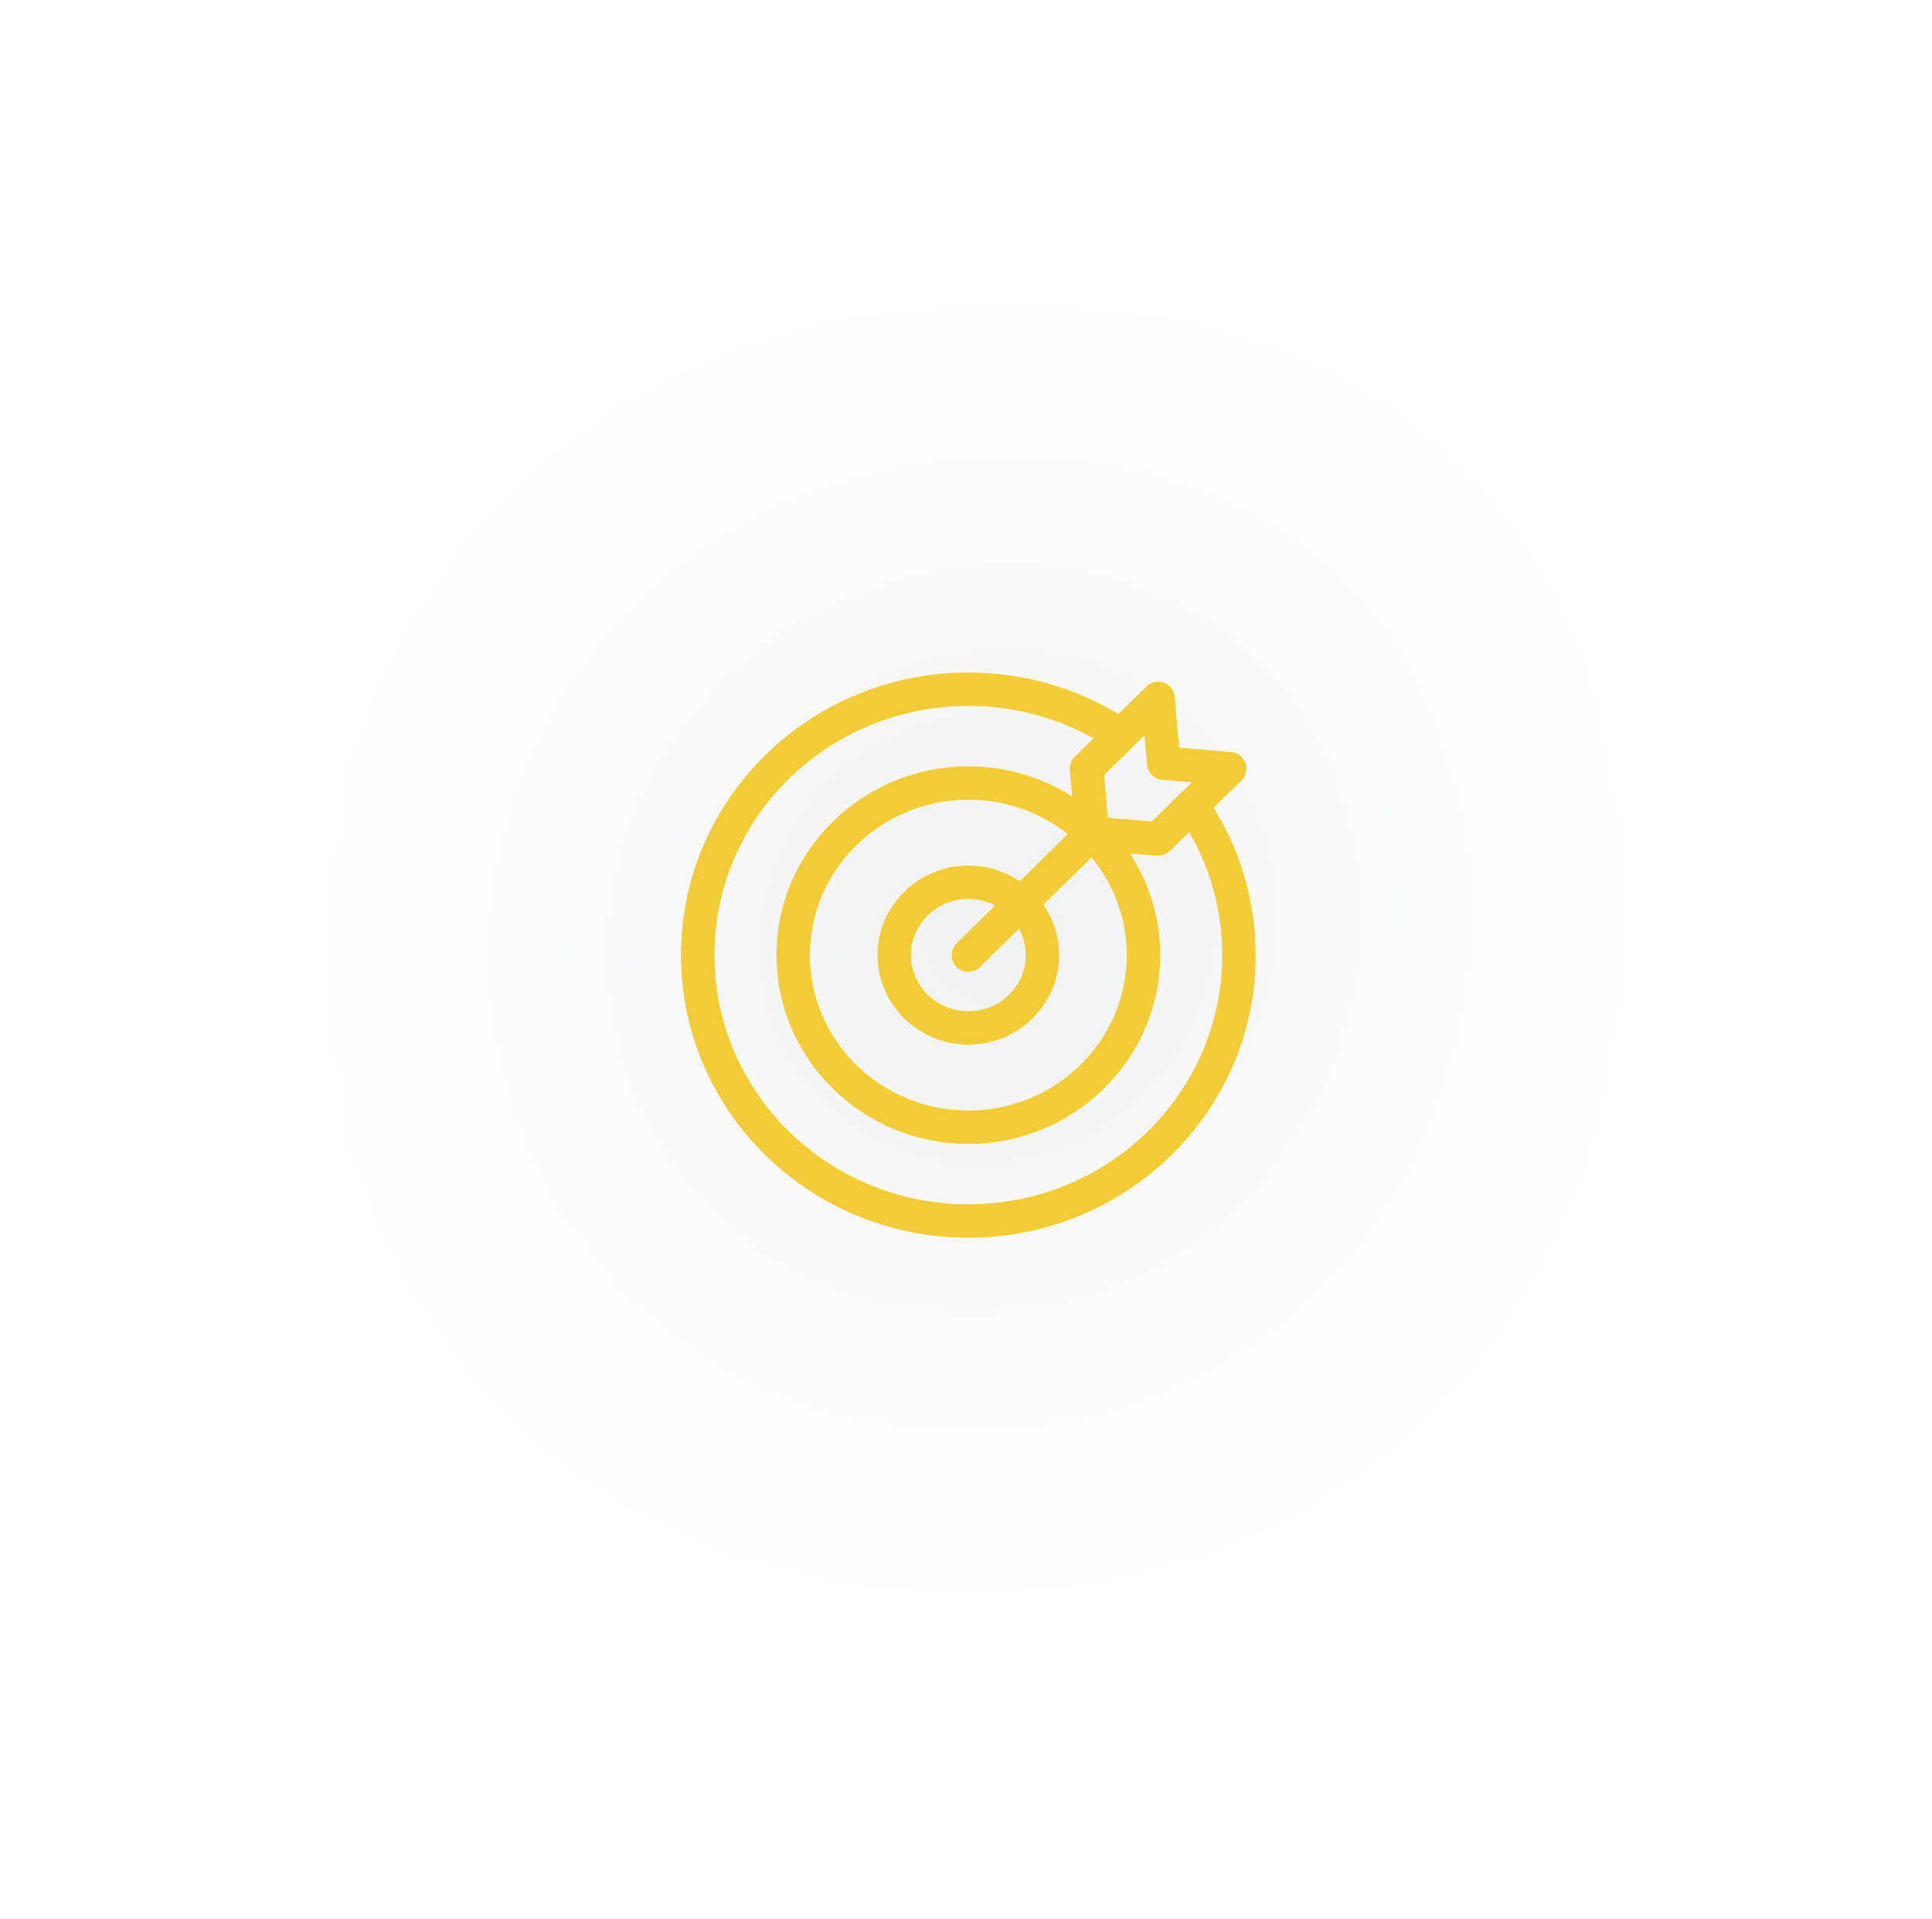
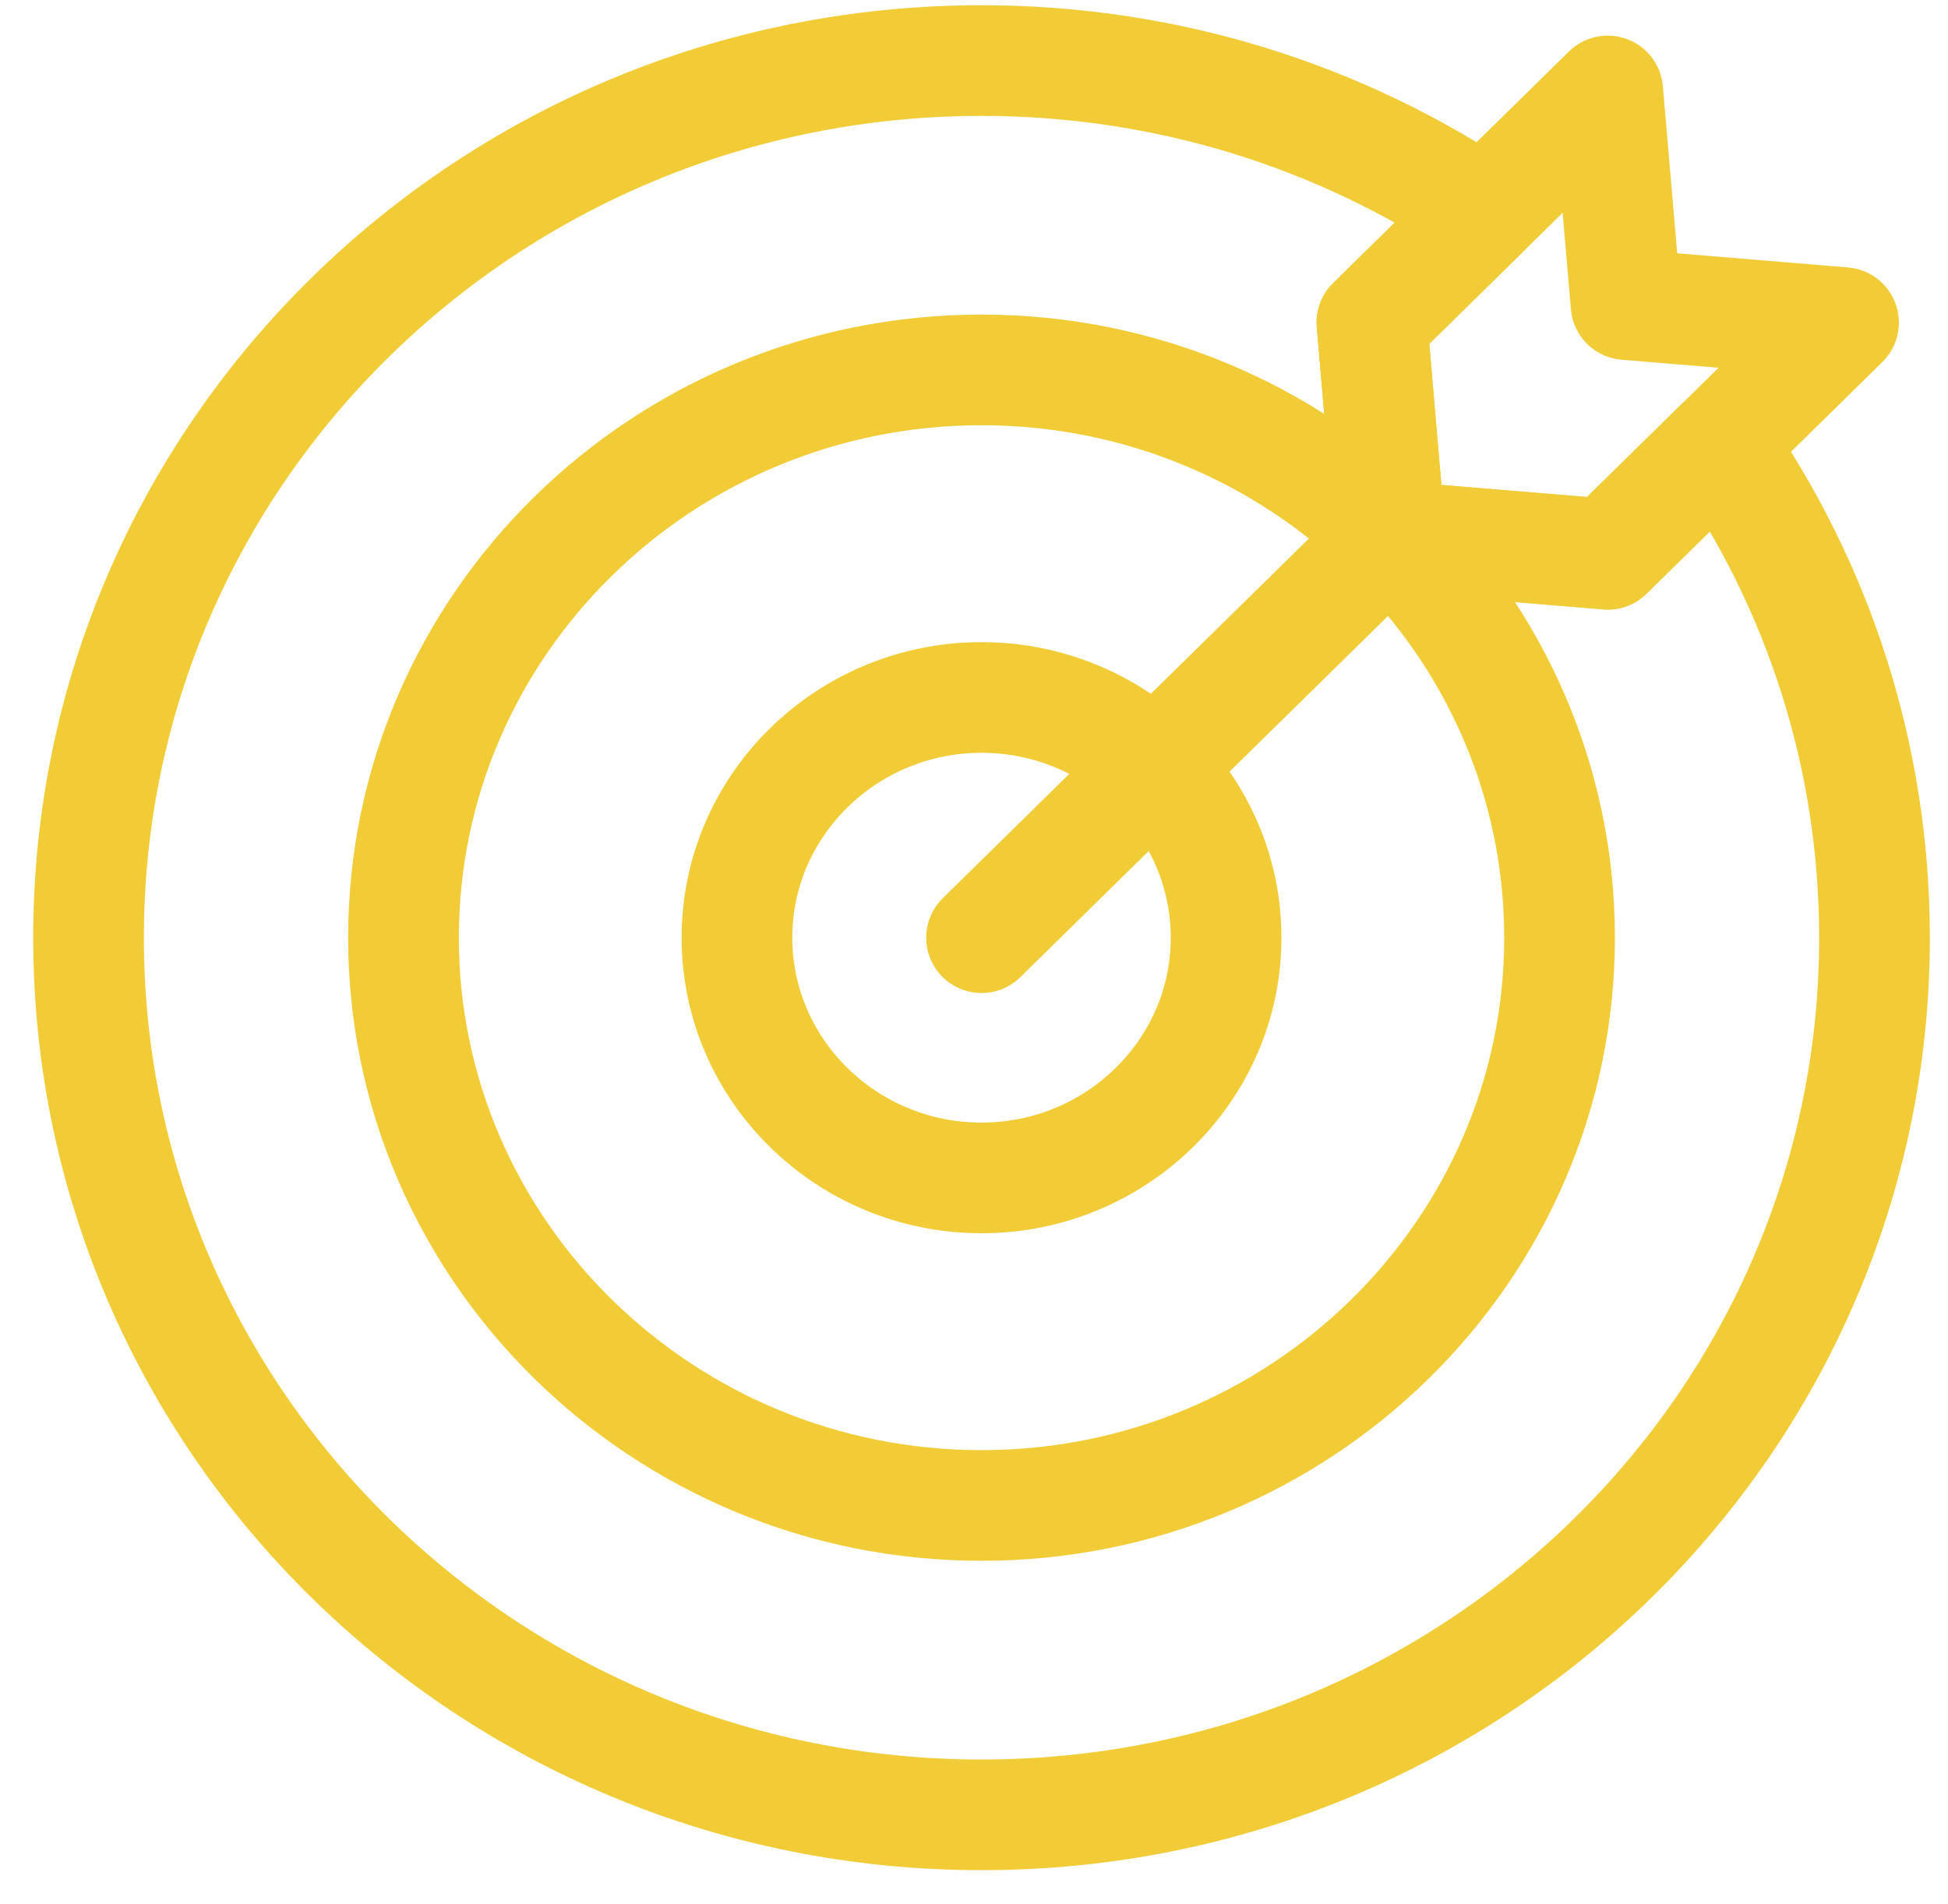
- <svg xmlns="http://www.w3.org/2000/svg" width="144" height="143" viewBox="0 0 144 143" fill="none">
-   <g filter="url(#filter0_d_7534_4683)">
-     <path d="M88.845 60.034L86.314 62.521L81.402 62.114L80.988 57.288L83.519 54.801C80.286 52.635 76.379 51.368 72.17 51.368C61.03 51.368 52 60.24 52 71.184C52 82.128 61.03 91 72.17 91C83.309 91 92.34 82.128 92.34 71.184C92.34 67.049 91.05 63.211 88.845 60.034Z" stroke="#F2CC37" stroke-width="2.5" stroke-miterlimit="10" stroke-linecap="round" stroke-linejoin="round" />
-     <path d="M72.17 84.011C64.971 84.011 59.114 78.257 59.114 71.184C59.114 64.111 64.971 58.357 72.17 58.357C79.369 58.357 85.226 64.111 85.226 71.184C85.226 78.257 79.369 84.011 72.17 84.011Z" stroke="#F2CC37" stroke-width="2.5" stroke-miterlimit="10" stroke-linecap="round" stroke-linejoin="round" />
-     <path d="M72.17 76.611C69.124 76.611 66.647 74.176 66.647 71.184C66.647 68.191 69.124 65.757 72.17 65.757C75.216 65.757 77.694 68.191 77.694 71.184C77.694 74.176 75.216 76.611 72.17 76.611Z" stroke="#F2CC37" stroke-width="2.5" stroke-miterlimit="10" stroke-linecap="round" stroke-linejoin="round" />
-     <path d="M72.17 71.184L81.402 62.114" stroke="#F2CC37" stroke-width="2.5" stroke-miterlimit="10" stroke-linecap="round" stroke-linejoin="round" />
-     <path d="M91.64 57.288L86.314 62.521L81.402 62.114L80.988 57.288L86.314 52.055L86.728 56.881L91.64 57.288Z" stroke="#F2CC37" stroke-width="2.5" stroke-miterlimit="10" stroke-linecap="round" stroke-linejoin="round" />
-   </g>
-   <defs>
-     <filter id="filter0_d_7534_4683" x="0.5" y="-1" width="144" height="144" filterUnits="userSpaceOnUse" color-interpolation-filters="sRGB">
-       <feFlood flood-opacity="0" result="BackgroundImageFix" />
-       <feColorMatrix in="SourceAlpha" type="matrix" values="0 0 0 0 0 0 0 0 0 0 0 0 0 0 0 0 0 0 127 0" result="hardAlpha" />
-       <feOffset />
-       <feGaussianBlur stdDeviation="25" />
-       <feComposite in2="hardAlpha" operator="out" />
-       <feColorMatrix type="matrix" values="0 0 0 0 0.069 0 0 0 0 0.119 0 0 0 0 0.247 0 0 0 0.2 0" />
-       <feBlend mode="normal" in2="BackgroundImageFix" result="effect1_dropShadow_7534_4683" />
-       <feBlend mode="normal" in="SourceGraphic" in2="effect1_dropShadow_7534_4683" result="shape" />
-     </filter>
-   </defs>
+ <svg xmlns="http://www.w3.org/2000/svg" width="44" height="43" viewBox="0 0 44 43" fill="none">
+   <path d="M38.845 10.034L36.314 12.521L31.402 12.114L30.988 7.288L33.519 4.801C30.286 2.635 26.379 1.368 22.17 1.368C11.03 1.368 2 10.24 2 21.184C2 32.128 11.03 41 22.17 41C33.309 41 42.34 32.128 42.34 21.184C42.34 17.049 41.05 13.21 38.845 10.034Z" stroke="#F2CC37" stroke-width="2.5" stroke-miterlimit="10" stroke-linecap="round" stroke-linejoin="round" />
+   <path d="M22.17 34.011C14.971 34.011 9.114 28.257 9.114 21.184C9.114 14.111 14.971 8.357 22.17 8.357C29.369 8.357 35.226 14.111 35.226 21.184C35.226 28.257 29.369 34.011 22.17 34.011Z" stroke="#F2CC37" stroke-width="2.5" stroke-miterlimit="10" stroke-linecap="round" stroke-linejoin="round" />
+   <path d="M22.17 26.611C19.124 26.611 16.646 24.176 16.646 21.184C16.646 18.191 19.124 15.757 22.17 15.757C25.216 15.757 27.694 18.191 27.694 21.184C27.694 24.176 25.216 26.611 22.17 26.611Z" stroke="#F2CC37" stroke-width="2.5" stroke-miterlimit="10" stroke-linecap="round" stroke-linejoin="round" />
+   <path d="M22.17 21.184L31.402 12.114" stroke="#F2CC37" stroke-width="2.5" stroke-miterlimit="10" stroke-linecap="round" stroke-linejoin="round" />
+   <path d="M41.64 7.288L36.314 12.521L31.402 12.114L30.988 7.288L36.314 2.055L36.728 6.881L41.64 7.288Z" stroke="#F2CC37" stroke-width="2.5" stroke-miterlimit="10" stroke-linecap="round" stroke-linejoin="round" />
</svg>
